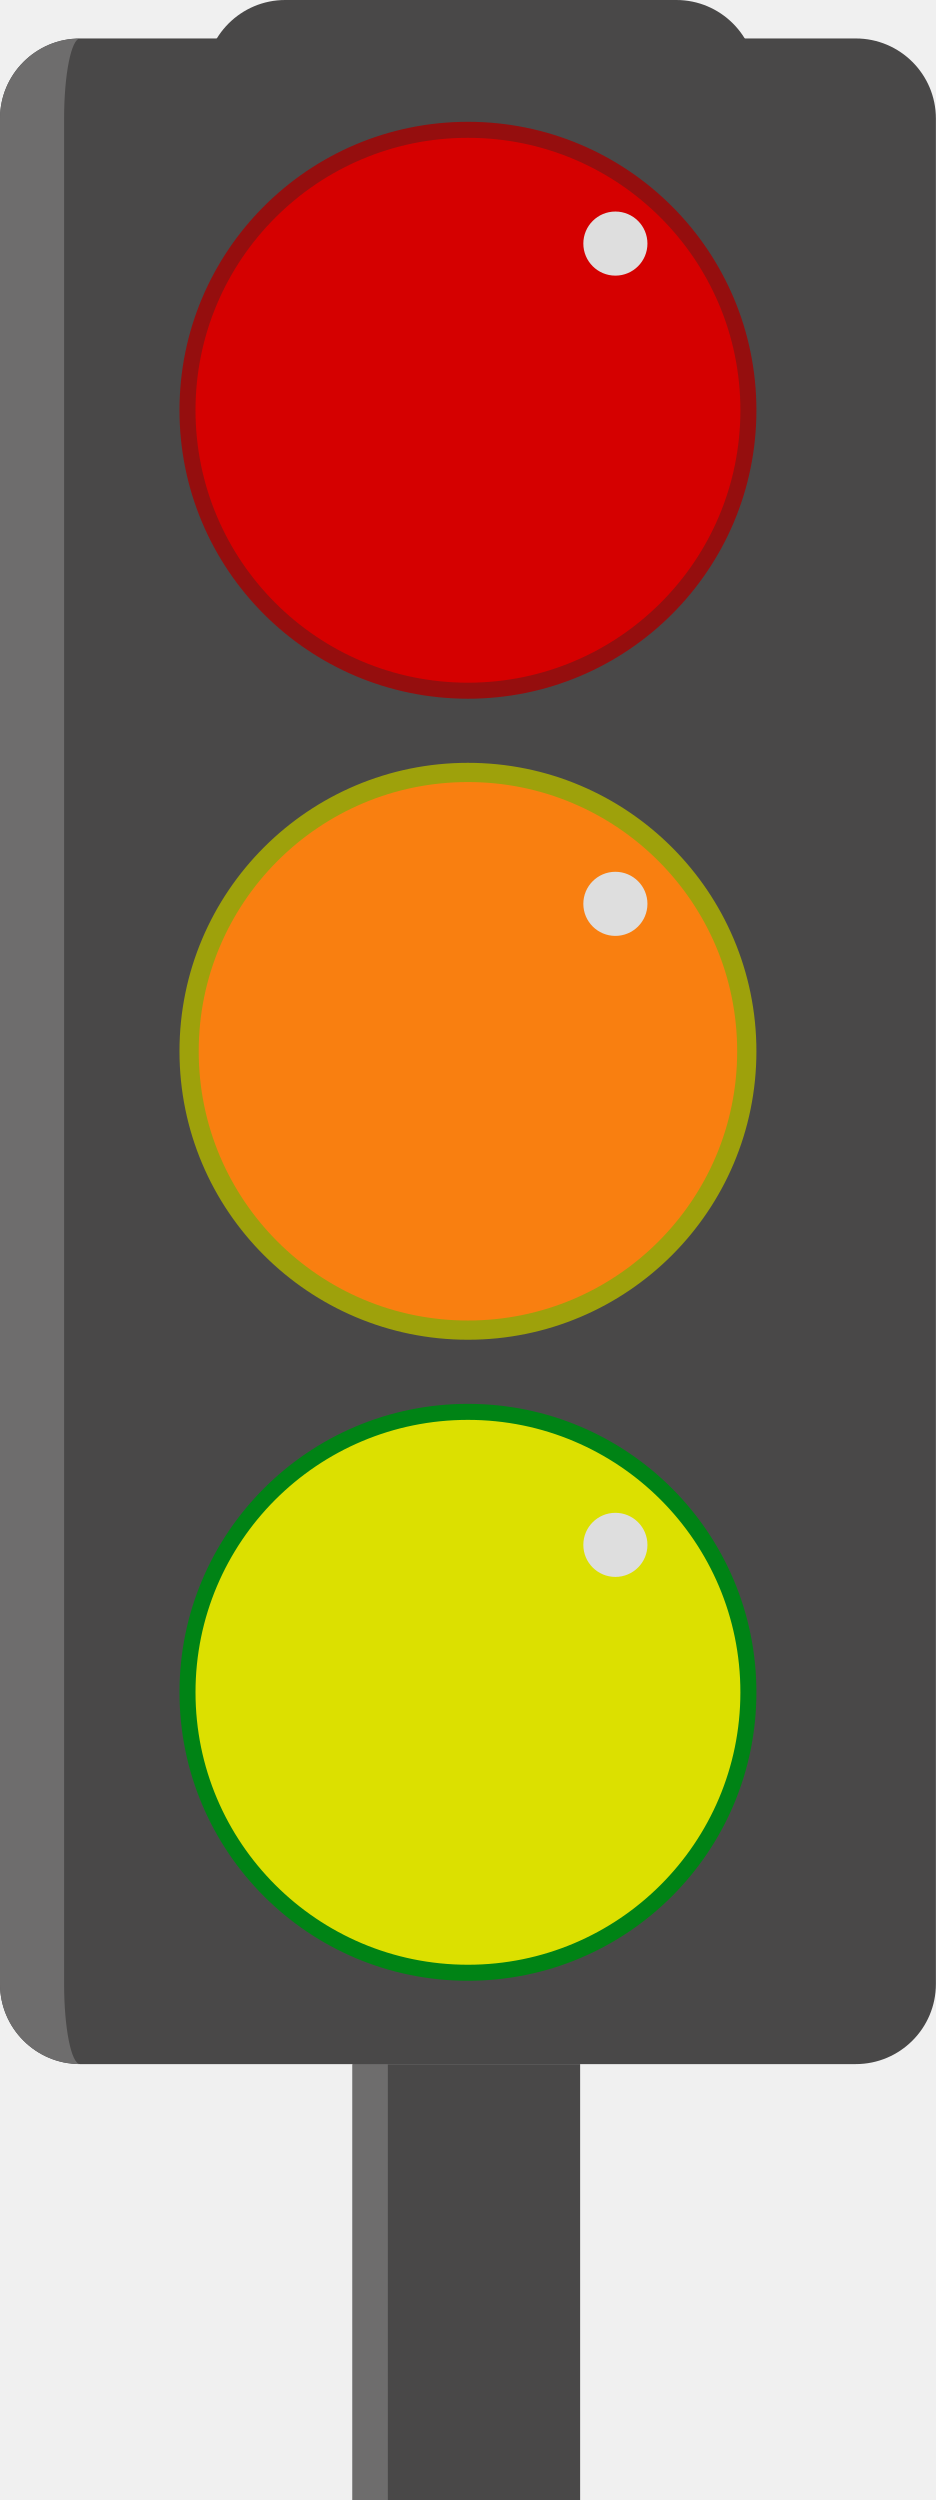
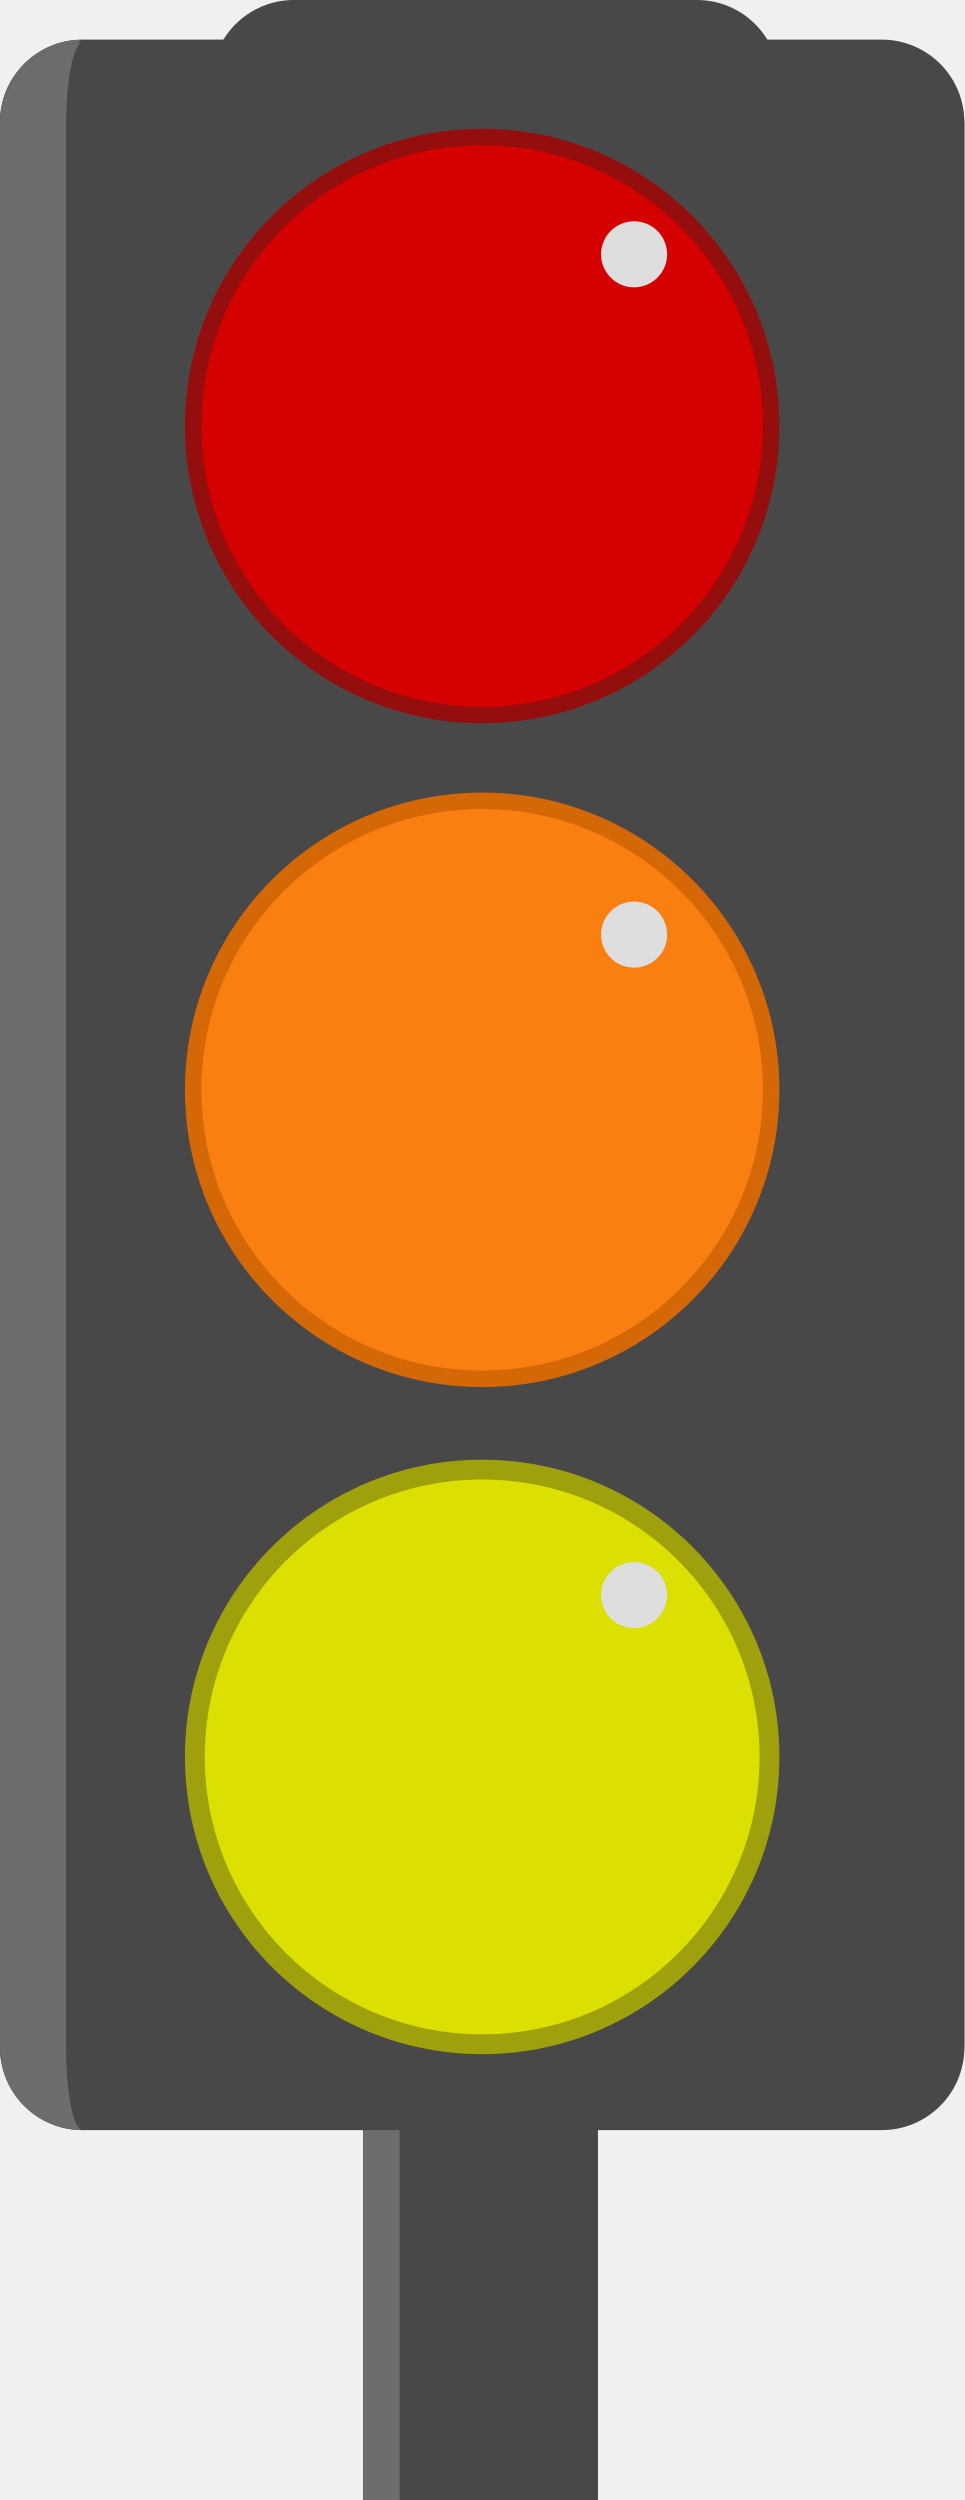
- <svg xmlns="http://www.w3.org/2000/svg" width="292" height="780" viewBox="0 0 292 780" fill="none">
-   <mask id="path-1-inside-1_148_2" fill="white">
-     <path d="M0 37C0 23.193 11.193 12 25 12H267C280.807 12 292 23.193 292 37V619C292 632.807 280.807 644 267 644H25C11.193 644 0 632.807 0 619V37Z" />
+ <svg xmlns="http://www.w3.org/2000/svg" width="292" height="757" viewBox="0 0 292 757" fill="none">
+   <g clip-path="url(#clip0_356_23)">
+     <path d="M0 37C0 23.193 11.193 12 25 12H267C280.807 12 292 23.193 292 37V619C292 632.807 280.807 644 267 644H25C11.193 644 0 632.807 0 619V37Z" fill="#494848" />
+     <mask id="mask0_356_23" style="mask-type:luminance" maskUnits="userSpaceOnUse" x="0" y="12" width="292" height="632">
+       <path d="M0 37C0 23.193 11.193 12 25 12H267C280.807 12 292 23.193 292 37V619C292 632.807 280.807 644 267 644H25C11.193 644 0 632.807 0 619V37Z" fill="white" />
+     </mask>
+     <g mask="url(#mask0_356_23)">
+       <path d="M25 644C0.147 644 -20 623.853 -20 599V57C-20 32.147 0.147 12 25 12C22.239 12 20 23.193 20 37V619C20 632.807 22.239 644 25 644Z" fill="#6E6D6D" />
+     </g>
+     <path d="M64 25C64 11.193 75.193 0 89 0H211C224.807 0 236 11.193 236 25V147C236 160.807 224.807 172 211 172H89C75.193 172 64 160.807 64 147V25Z" fill="#494848" />
+     <path d="M110 644H181V780H110V644Z" fill="#494848" />
+     <mask id="mask1_356_23" style="mask-type:luminance" maskUnits="userSpaceOnUse" x="110" y="644" width="71" height="136">
+       <path d="M110 644H181V780H110V644Z" fill="white" />
+     </mask>
+     <g mask="url(#mask1_356_23)">
+       <path d="M121 780V644H99V780H121Z" fill="#6E6D6D" />
+     </g>
+     <path d="M146 215.5C194.325 215.5 233.5 176.325 233.5 128C233.5 79.675 194.325 40.5 146 40.5C97.675 40.5 58.5 79.675 58.5 128C58.5 176.325 97.675 215.5 146 215.5Z" fill="#D50000" stroke="#950E0E" stroke-width="5" />
+     <path d="M192 86C197.523 86 202 81.523 202 76C202 70.477 197.523 66 192 66C186.477 66 182 70.477 182 76C182 81.523 186.477 86 192 86Z" fill="#DEDEDE" />
+     <path d="M146 415C194.049 415 233 376.049 233 328C233 279.951 194.049 241 146 241C97.951 241 59 279.951 59 328C59 376.049 97.951 415 146 415Z" fill="#F97F10" stroke="#9EA10B" stroke-width="6" />
+     <path d="M146 615.5C194.325 615.5 233.5 576.325 233.5 528C233.5 479.675 194.325 440.5 146 440.5C97.675 440.5 58.5 479.675 58.5 528C58.5 576.325 97.675 615.5 146 615.5Z" fill="#DCE000" stroke="#008315" stroke-width="5" />
+     <path d="M192 292C197.523 292 202 287.523 202 282C202 276.477 197.523 272 192 272C186.477 272 182 276.477 182 282C182 287.523 186.477 292 192 292Z" fill="#DEDEDE" />
+     <path d="M192 492C197.523 492 202 487.523 202 482C202 476.477 197.523 472 192 472C186.477 472 182 476.477 182 482C182 487.523 186.477 492 192 492Z" fill="#DEDEDE" />
+   </g>
+   <mask id="path-14-inside-1_356_23" fill="white">
+     <path d="M0 38C0 24.193 11.193 13 25 13H267C280.807 13 292 24.193 292 38V620C292 633.807 280.807 645 267 645H25C11.193 645 0 633.807 0 620V38Z" />
  </mask>
-   <path d="M0 37C0 23.193 11.193 12 25 12H267C280.807 12 292 23.193 292 37V619C292 632.807 280.807 644 267 644H25C11.193 644 0 632.807 0 619V37Z" fill="#494848" />
-   <path d="M0 12H292H0ZM292 644H0H292ZM25 644C0.147 644 -20 623.853 -20 599V57C-20 32.147 0.147 12 25 12C22.239 12 20 23.193 20 37V619C20 632.807 22.239 644 25 644ZM292 12V644V12Z" fill="#6E6D6D" mask="url(#path-1-inside-1_148_2)" />
-   <path d="M64 25C64 11.193 75.193 0 89 0H211C224.807 0 236 11.193 236 25V147C236 160.807 224.807 172 211 172H89C75.193 172 64 160.807 64 147V25Z" fill="#494848" />
-   <mask id="path-4-inside-2_148_2" fill="white">
-     <path d="M110 644H181V780H110V644Z" />
+   <path d="M0 38C0 24.193 11.193 13 25 13H267C280.807 13 292 24.193 292 38V620C292 633.807 280.807 645 267 645H25C11.193 645 0 633.807 0 620V38Z" fill="#494848" />
+   <path d="M0 13H292H0ZM292 645H0H292ZM25 645C0.147 645 -20 624.853 -20 600V58C-20 33.147 0.147 13 25 13C22.239 13 20 24.193 20 38V620C20 633.807 22.239 645 25 645ZM292 13V645V13Z" fill="#6E6D6D" mask="url(#path-14-inside-1_356_23)" />
+   <mask id="path-16-inside-2_356_23" fill="white">
+     <path d="M110 645H181V1145H110V645Z" />
  </mask>
-   <path d="M110 644H181V780H110V644Z" fill="#494848" />
-   <path d="M121 780V644H99V780H121Z" fill="#6E6D6D" mask="url(#path-4-inside-2_148_2)" />
-   <circle cx="146" cy="128" r="87.5" fill="#D50000" stroke="#950E0E" stroke-width="5" />
-   <circle cx="192" cy="76" r="10" fill="#DEDEDE" />
-   <circle cx="146" cy="328" r="87" fill="#F97F10" stroke="#9EA10B" stroke-width="6" />
-   <circle cx="146" cy="528" r="87.5" fill="#DCE000" stroke="#008315" stroke-width="5" />
-   <circle cx="192" cy="282" r="10" fill="#DEDEDE" />
-   <circle cx="192" cy="482" r="10" fill="#DEDEDE" />
+   <path d="M110 645H181V1145H110V645Z" fill="#494848" />
+   <path d="M121 1145V645H99V1145H121Z" fill="#6E6D6D" mask="url(#path-16-inside-2_356_23)" />
+   <circle cx="146" cy="129" r="87.5" fill="#D50000" stroke="#950E0E" stroke-width="5" />
+   <circle cx="192" cy="77" r="10" fill="#DEDEDE" />
+   <path d="M233 532C233 580.049 194.049 619 146 619C97.951 619 59 580.049 59 532C59 483.951 97.951 445 146 445C194.049 445 233 483.951 233 532Z" fill="#DCE000" stroke="#9EA10B" stroke-width="6" />
+   <circle cx="146" cy="330" r="87.5" fill="#F97F10" stroke="#D56806" stroke-width="5" />
+   <circle cx="192" cy="283" r="10" fill="#DEDEDE" />
+   <circle cx="192" cy="483" r="10" fill="#DEDEDE" />
+   <defs>
+     <clipPath id="clip0_356_23">
+       <rect width="292" height="780" fill="white" />
+     </clipPath>
+   </defs>
</svg>
